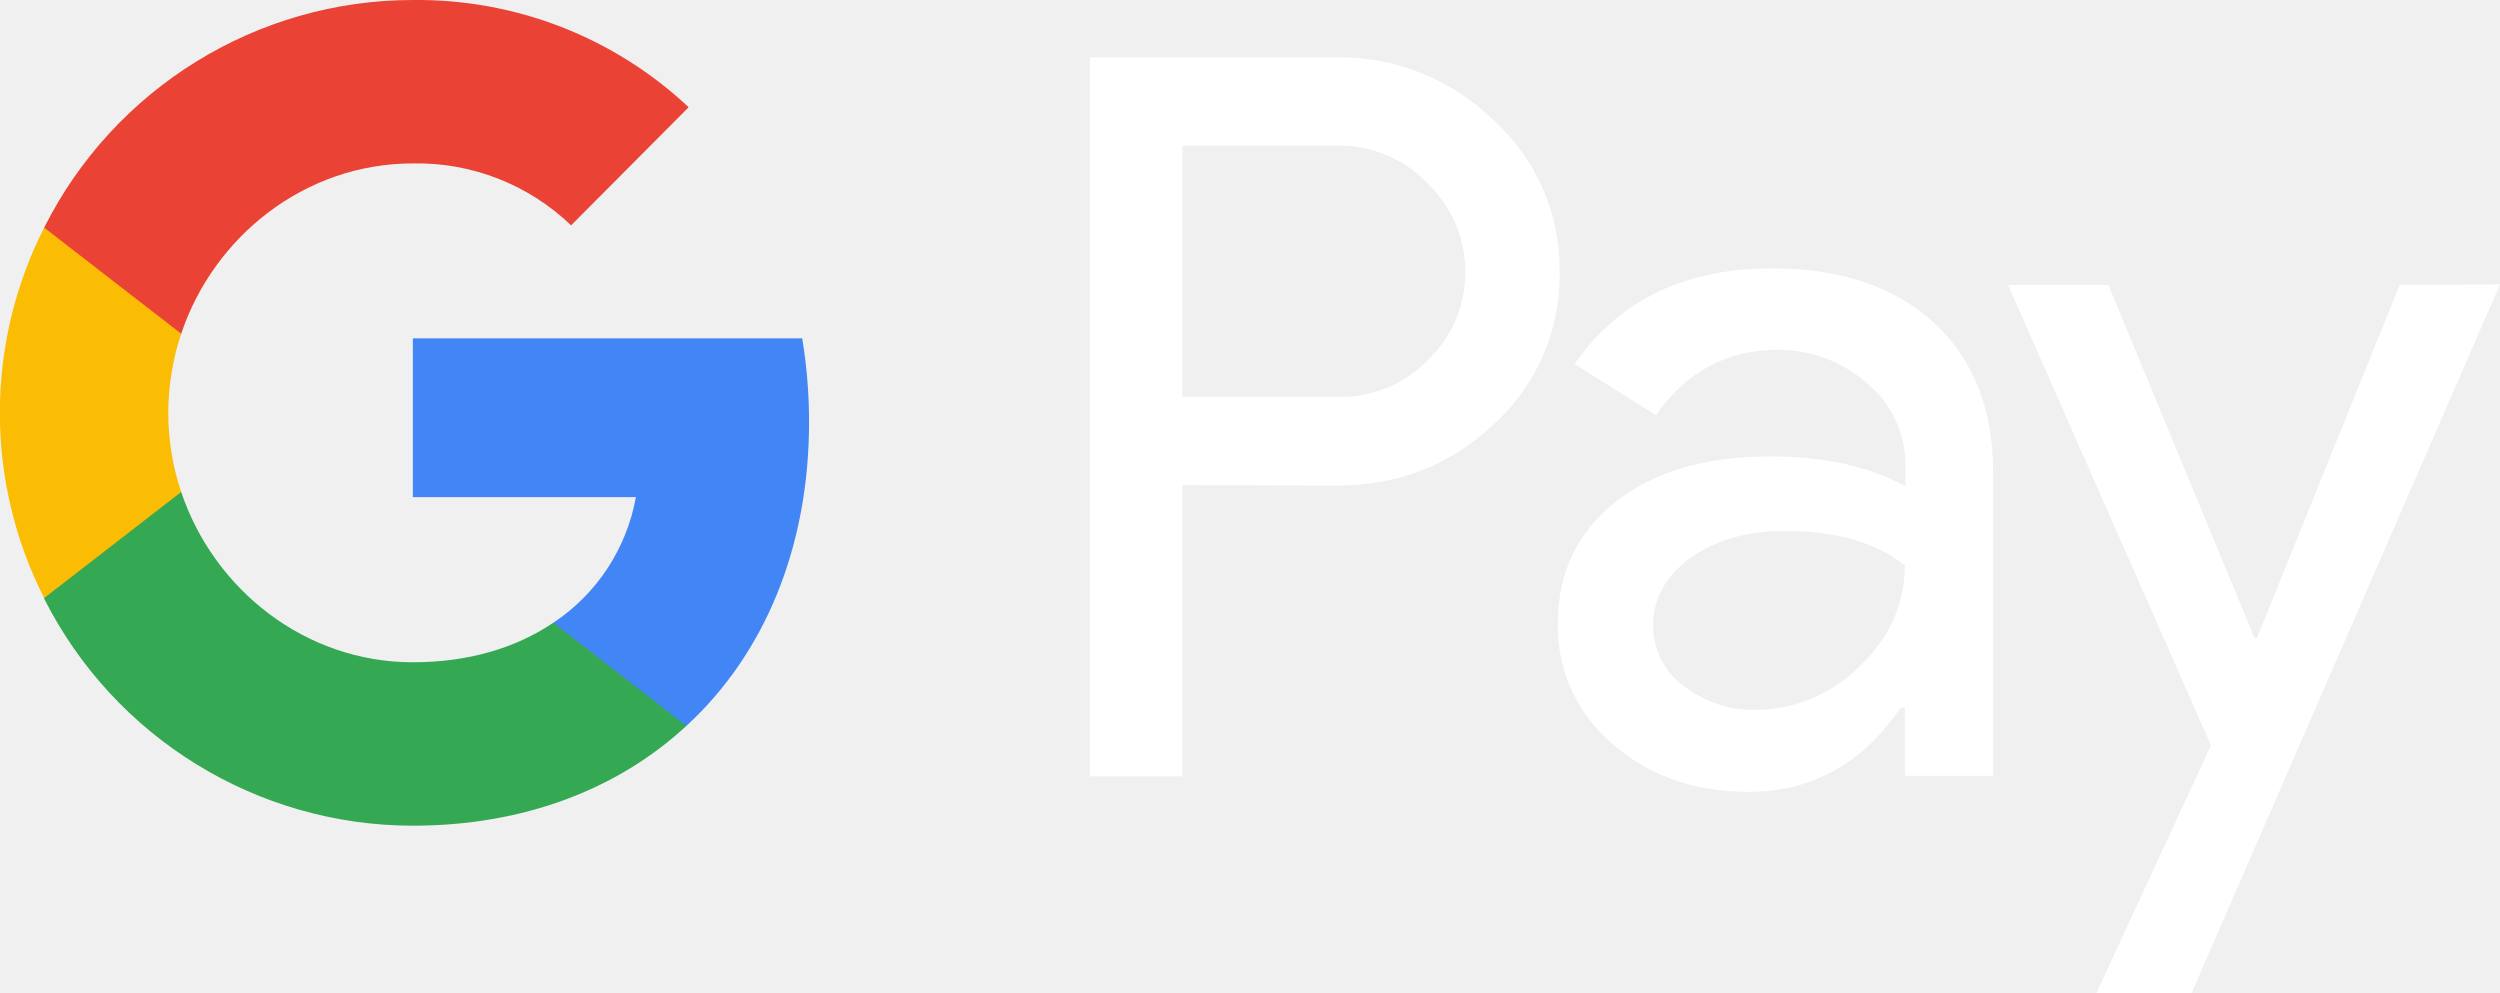
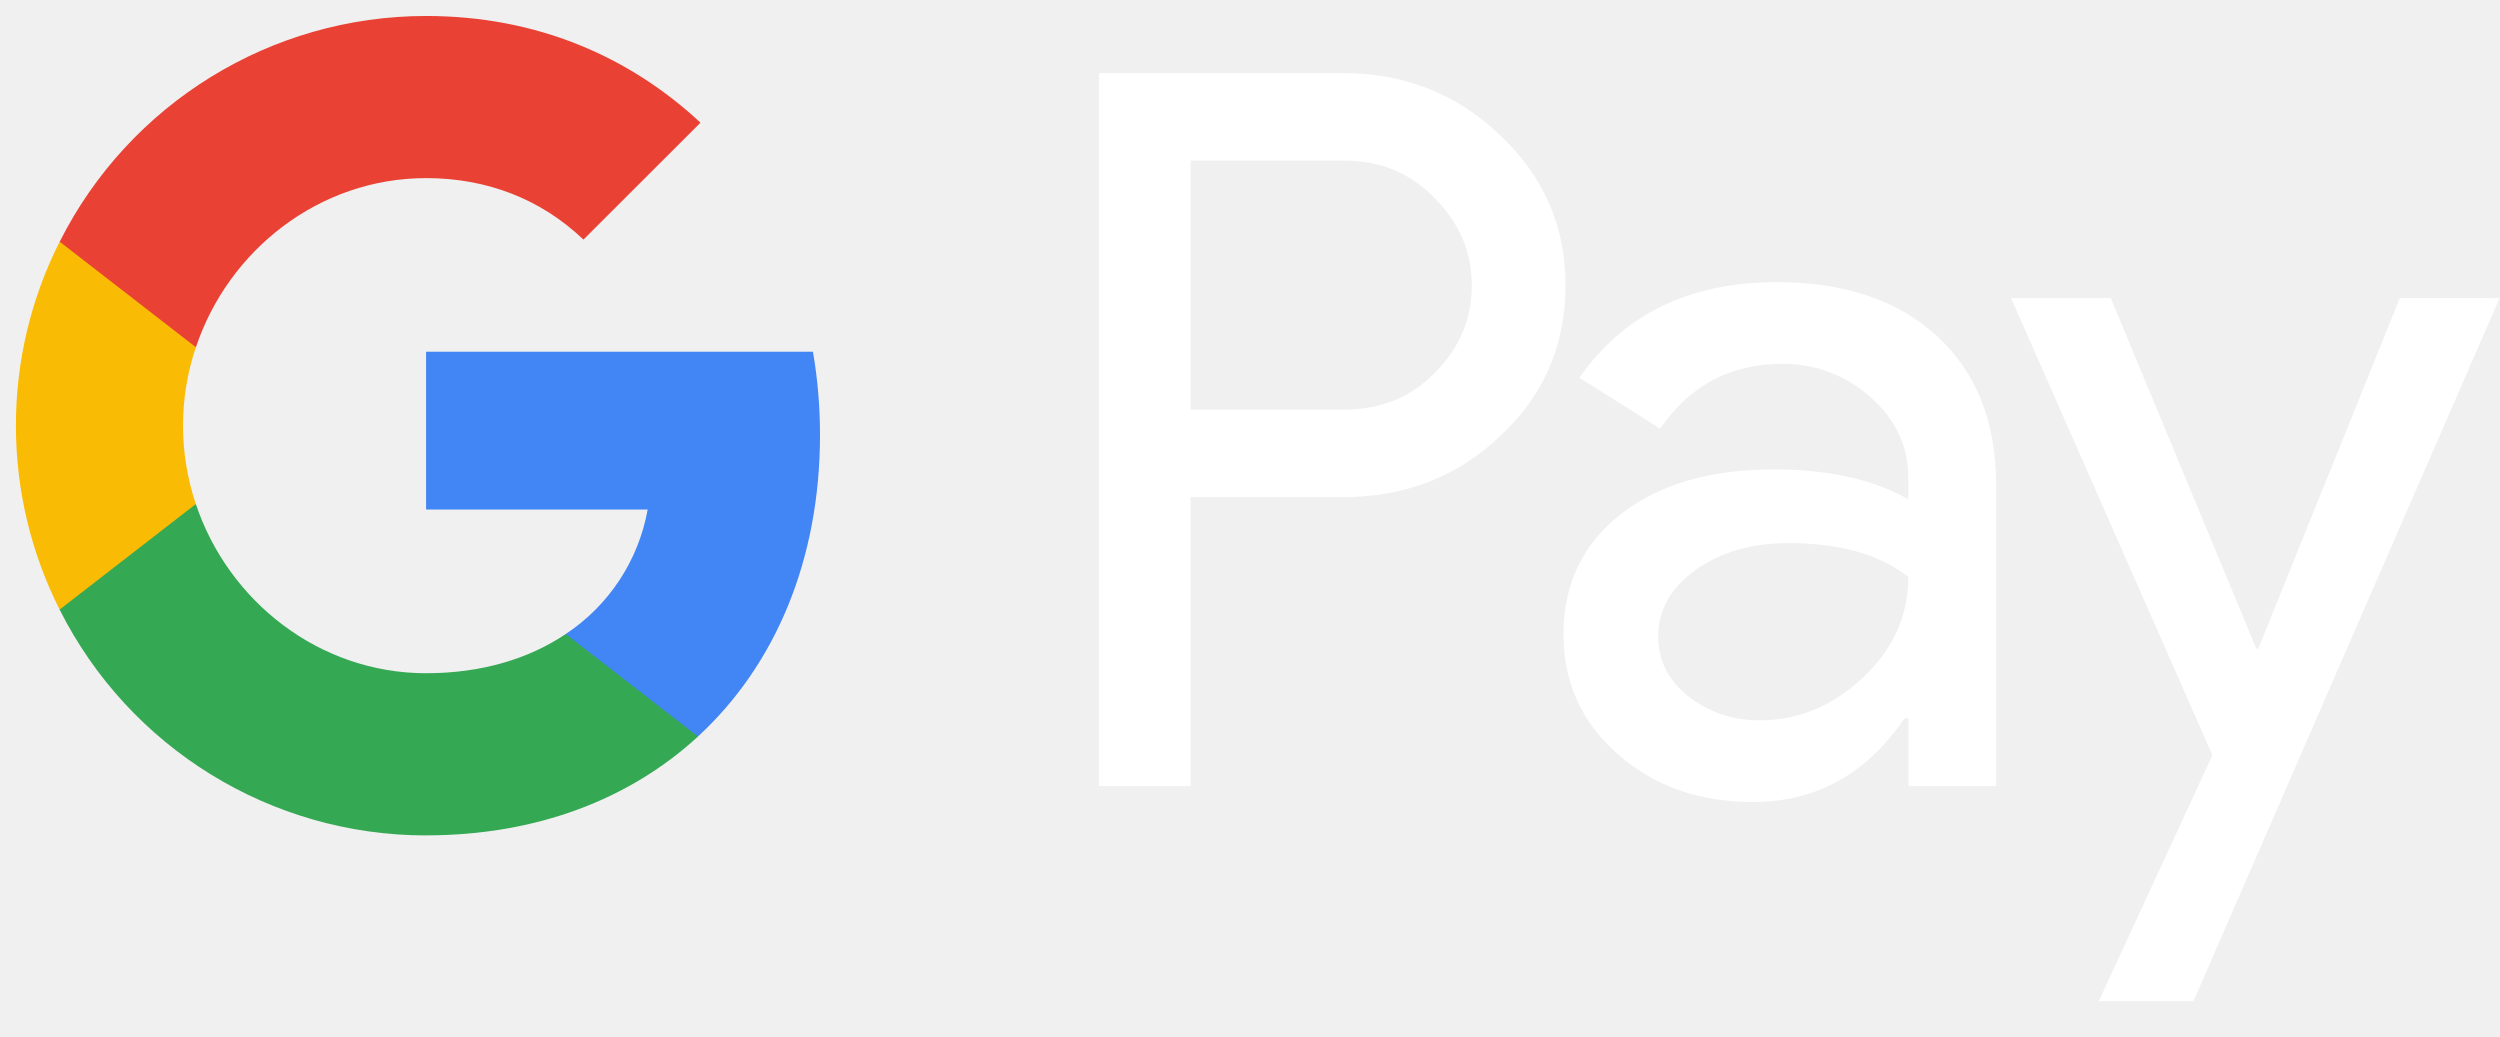
- <svg xmlns="http://www.w3.org/2000/svg" viewBox="0 0 436 173.1">
-   <path d="M206.2 84.6v50.8h-16.1V10h42.7c10.3-.2 20.2 3.7 27.6 10.9 7.5 6.7 11.7 16.4 11.6 26.5.2 10.1-4 19.8-11.5 26.6-7.5 7.1-16.7 10.7-27.6 10.7l-26.7-.1zm0-59.2v43.8h27c6 .2 11.8-2.2 15.9-6.5 8.5-8.2 8.6-21.7.4-30.2l-.4-.4c-4.1-4.4-9.9-6.8-15.9-6.7h-27zm102.9 21.4c11.9 0 21.3 3.2 28.2 9.5 6.9 6.4 10.3 15.1 10.3 26.2v52.8h-15.4v-11.9h-.7c-6.7 9.8-15.5 14.7-26.6 14.7-9.4 0-17.4-2.8-23.7-8.4-6.2-5.2-9.7-12.9-9.5-21 0-8.9 3.4-15.9 10.1-21.2s15.7-7.9 26.9-7.9c9.6 0 17.4 1.8 23.6 5.2v-3.7c0-5.5-2.4-10.7-6.6-14.2-4.3-3.8-9.8-5.9-15.5-5.9-9 0-16.1 3.8-21.4 11.4l-14.2-8.9c7.7-11.1 19.2-16.7 34.5-16.7zm-20.8 62.3c0 4.2 2 8.1 5.3 10.5 3.6 2.8 8 4.3 12.5 4.2 6.8 0 13.3-2.7 18.1-7.5 5.3-5 8-10.9 8-17.7-5-4-12-6-21-6-6.5 0-12 1.6-16.4 4.7-4.3 3.2-6.5 7.1-6.5 11.8zM436 49.6l-53.8 123.6h-16.6l20-43.2-35.4-80.3h17.5l25.5 61.6h.4l24.9-61.6 17.5-.1z" fill="#fff" />
-   <path d="M141.1 73.6c0-4.9-.4-9.8-1.2-14.6H72v27.7h38.9c-1.6 8.9-6.8 16.9-14.4 21.9v18h23.2c13.6-12.5 21.4-31.1 21.4-53z" fill="#4285f4" />
-   <path d="M72 144c19.4 0 35.8-6.4 47.7-17.4l-23.2-18c-6.5 4.4-14.8 6.9-24.5 6.9-18.8 0-34.7-12.7-40.4-29.7H7.7v18.6C19.9 128.6 44.8 144 72 144z" fill="#34a853" />
-   <path d="M31.6 85.8c-3-8.9-3-18.6 0-27.6V39.7H7.7a71.39 71.39 0 0 0 0 64.6l23.9-18.5z" fill="#fbbc04" />
-   <path d="M72 28.5c10.3-.2 20.2 3.7 27.6 10.8l20.5-20.6C107.1 6.5 89.9-.2 72 0 44.8 0 19.9 15.4 7.7 39.7l23.9 18.5c5.7-17 21.6-29.7 40.4-29.7z" fill="#ea4335" />
+ <svg xmlns="http://www.w3.org/2000/svg" width="41" height="17">
+   <g fill="none" fill-rule="evenodd">
+     <path d="M19.526 2.635v4.083h2.518c.6 0 1.096-.202 1.488-.605.403-.402.605-.882.605-1.437 0-.544-.202-1.018-.605-1.422-.392-.413-.888-.62-1.488-.62h-2.518zm0 5.52v4.736h-1.504V1.198h3.99c1.013 0 1.873.337 2.582 1.012.72.675 1.08 1.497 1.08 2.466 0 .991-.36 1.819-1.08 2.482-.697.665-1.559.996-2.583.996h-2.485v.001zm7.668 2.287c0 .392.166.718.499.98.332.26.722.391 1.168.391.633 0 1.196-.234 1.692-.701.497-.469.744-1.019.744-1.65-.469-.37-1.123-.555-1.962-.555-.61 0-1.12.148-1.528.442-.409.294-.613.657-.613 1.093m1.946-5.815c1.112 0 1.989.297 2.633.89.642.594.964 1.408.964 2.442v4.932h-1.439v-1.11h-.065c-.622.914-1.45 1.372-2.486 1.372-.882 0-1.621-.262-2.215-.784-.594-.523-.891-1.176-.891-1.96 0-.828.313-1.486.94-1.976s1.463-.735 2.51-.735c.892 0 1.629.163 2.206.49v-.344c0-.522-.207-.966-.621-1.33a2.132 2.132 0 0 0-1.455-.547c-.84 0-1.504.353-1.995 1.062l-1.324-.834c.73-1.045 1.81-1.568 3.238-1.568m11.853.262l-5.02 11.53H34.42l1.864-4.034-3.302-7.496h1.635l2.387 5.749h.032l2.322-5.75z" fill="#FFF" />
+     <path d="M13.448 7.134c0-.473-.04-.93-.116-1.366H6.988v2.588h3.634a3.11 3.11 0 0 1-1.344 2.042v1.68h2.169c1.27-1.17 2.001-2.9 2.001-4.944" fill="#4285F4" />
+     <path d="M6.988 13.7c1.816 0 3.344-.595 4.459-1.621l-2.169-1.681c-.603.406-1.38.643-2.29.643-1.754 0-3.244-1.182-3.776-2.774H.978v1.731a6.728 6.728 0 0 0 6.01 3.703" fill="#34A853" />
+     <path d="M3.212 8.267a4.034 4.034 0 0 1 0-2.572V3.964H.978A6.678 6.678 0 0 0 .261 6.98c0 1.085.26 2.11.717 3.017l2.234-1.731z" fill="#FABB05" />
+     <path d="M6.988 2.921c.992 0 1.88.34 2.58 1.008v.001l1.92-1.918C10.324.928 8.804.262 6.989.262a6.728 6.728 0 0 0-6.01 3.702l2.234 1.731c.532-1.592 2.022-2.774 3.776-2.774" fill="#E94235" />
+   </g>
</svg>
